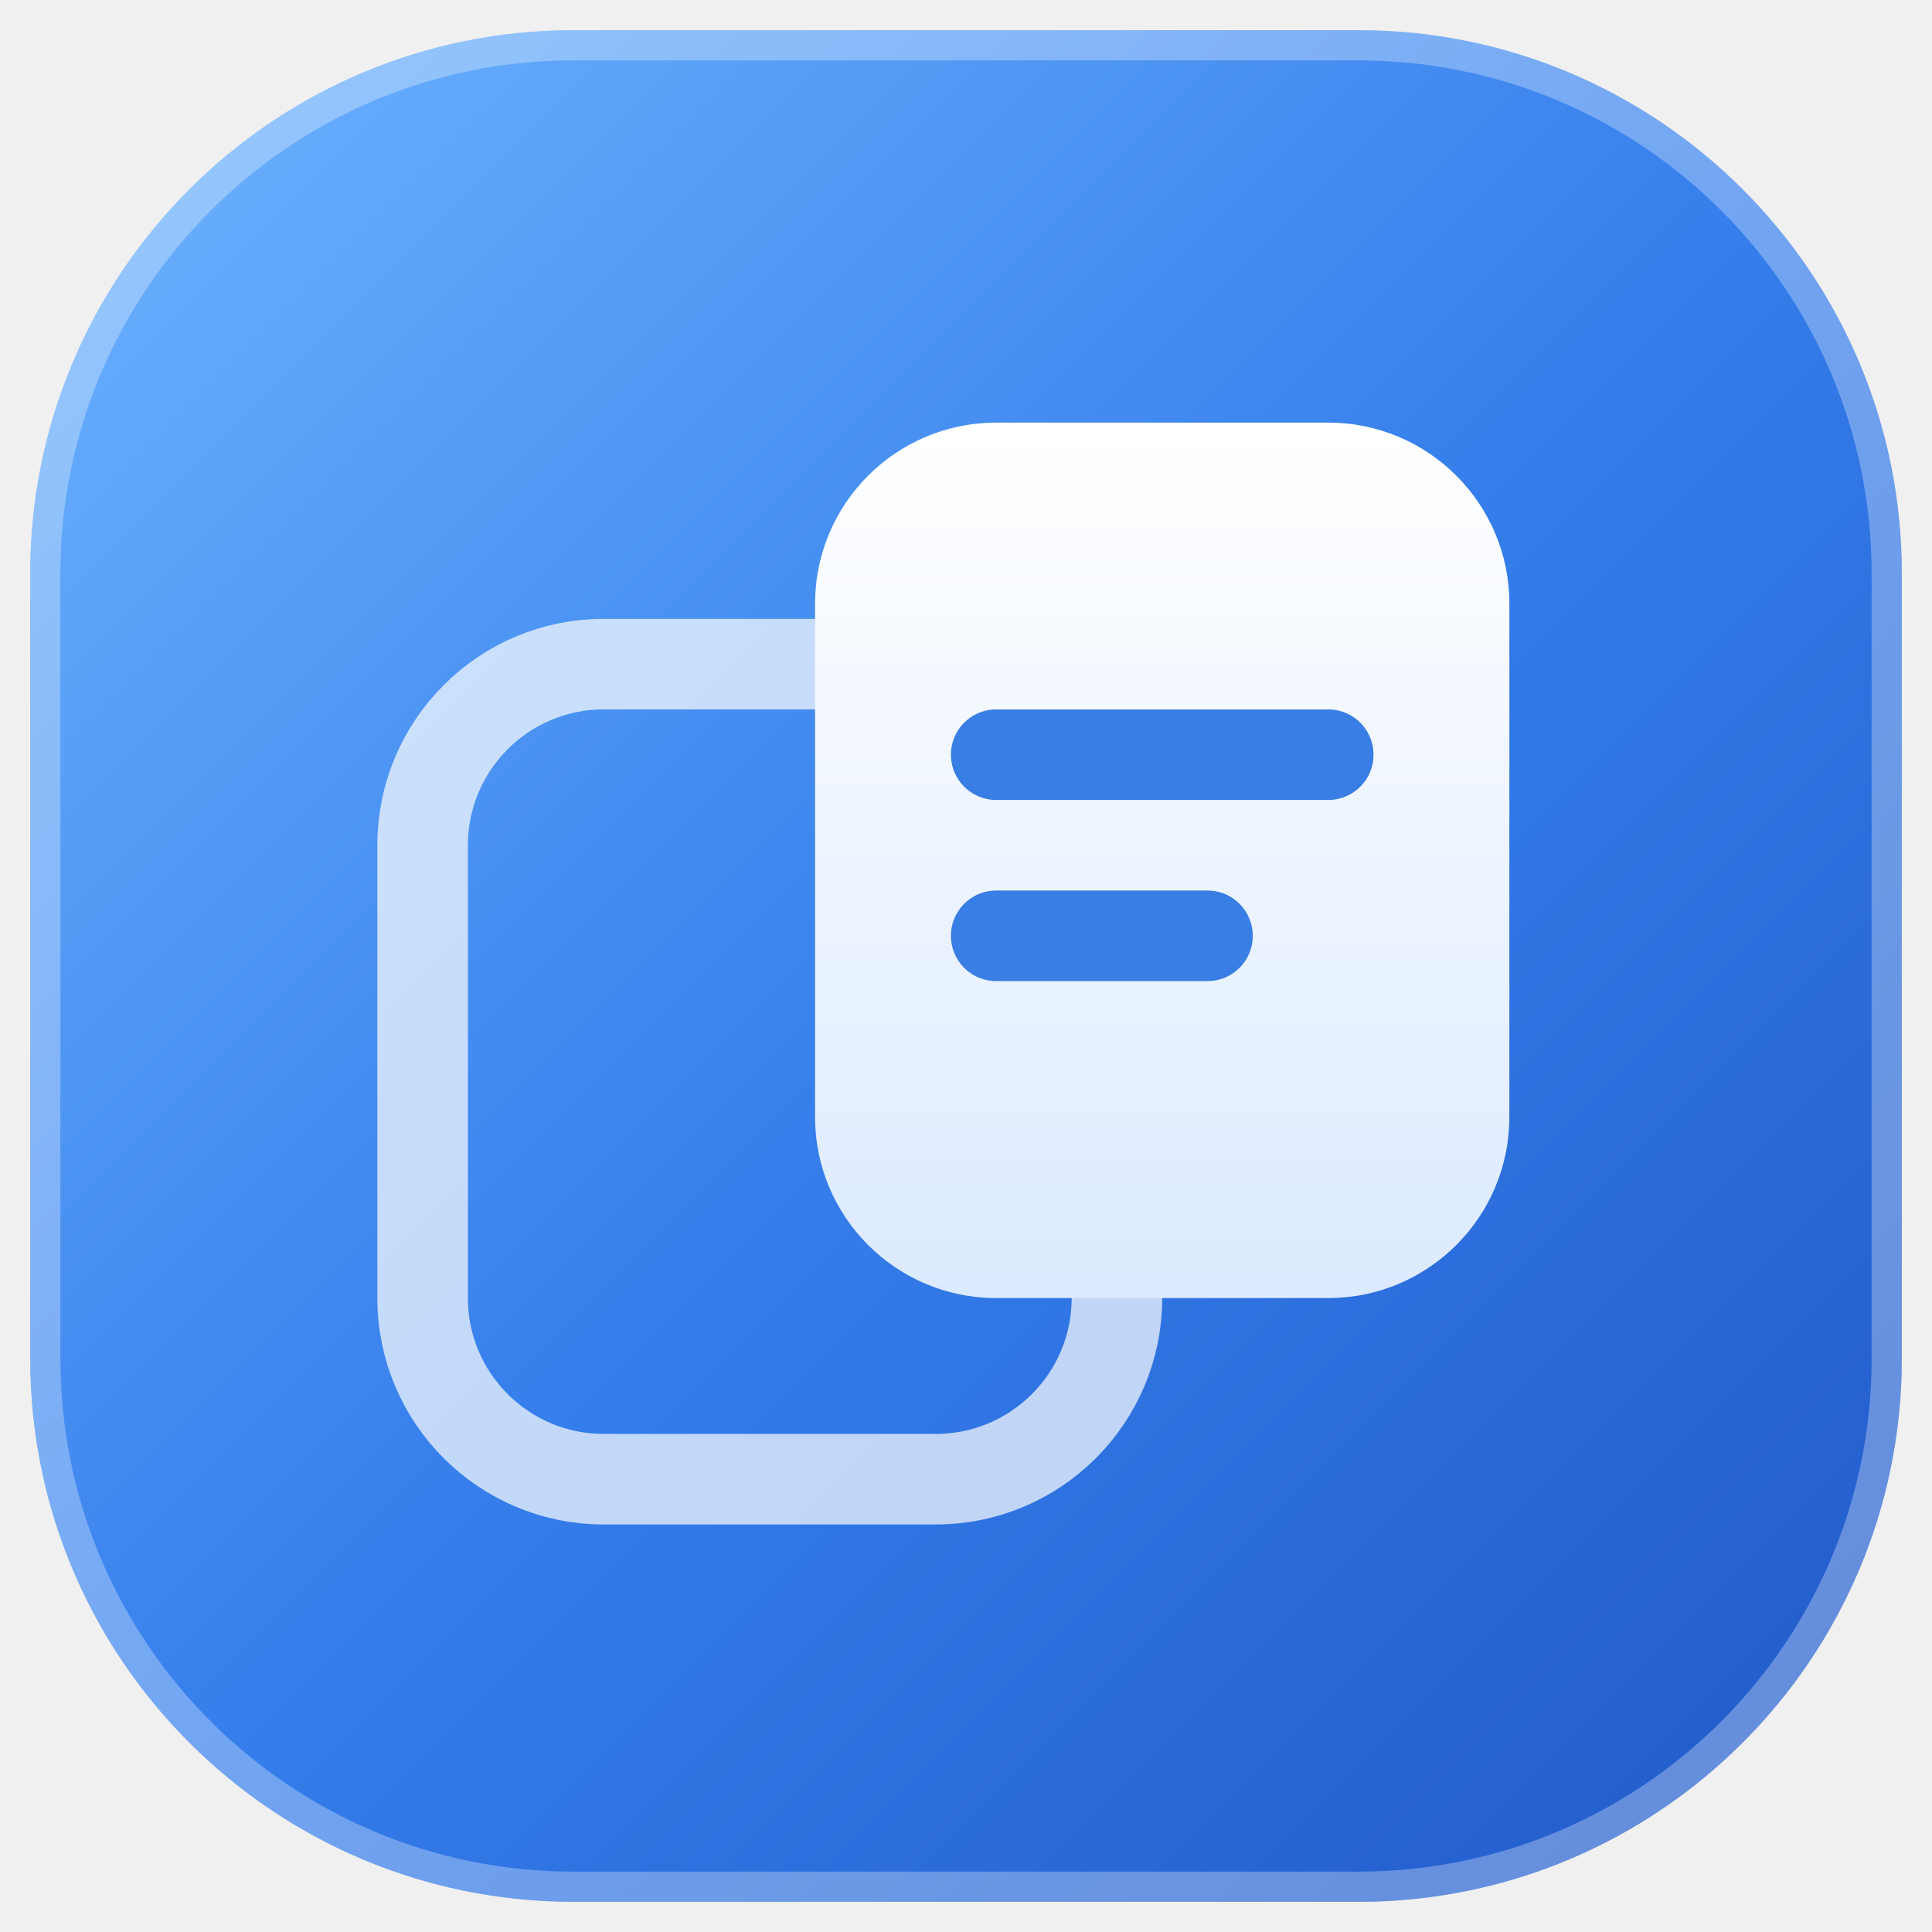
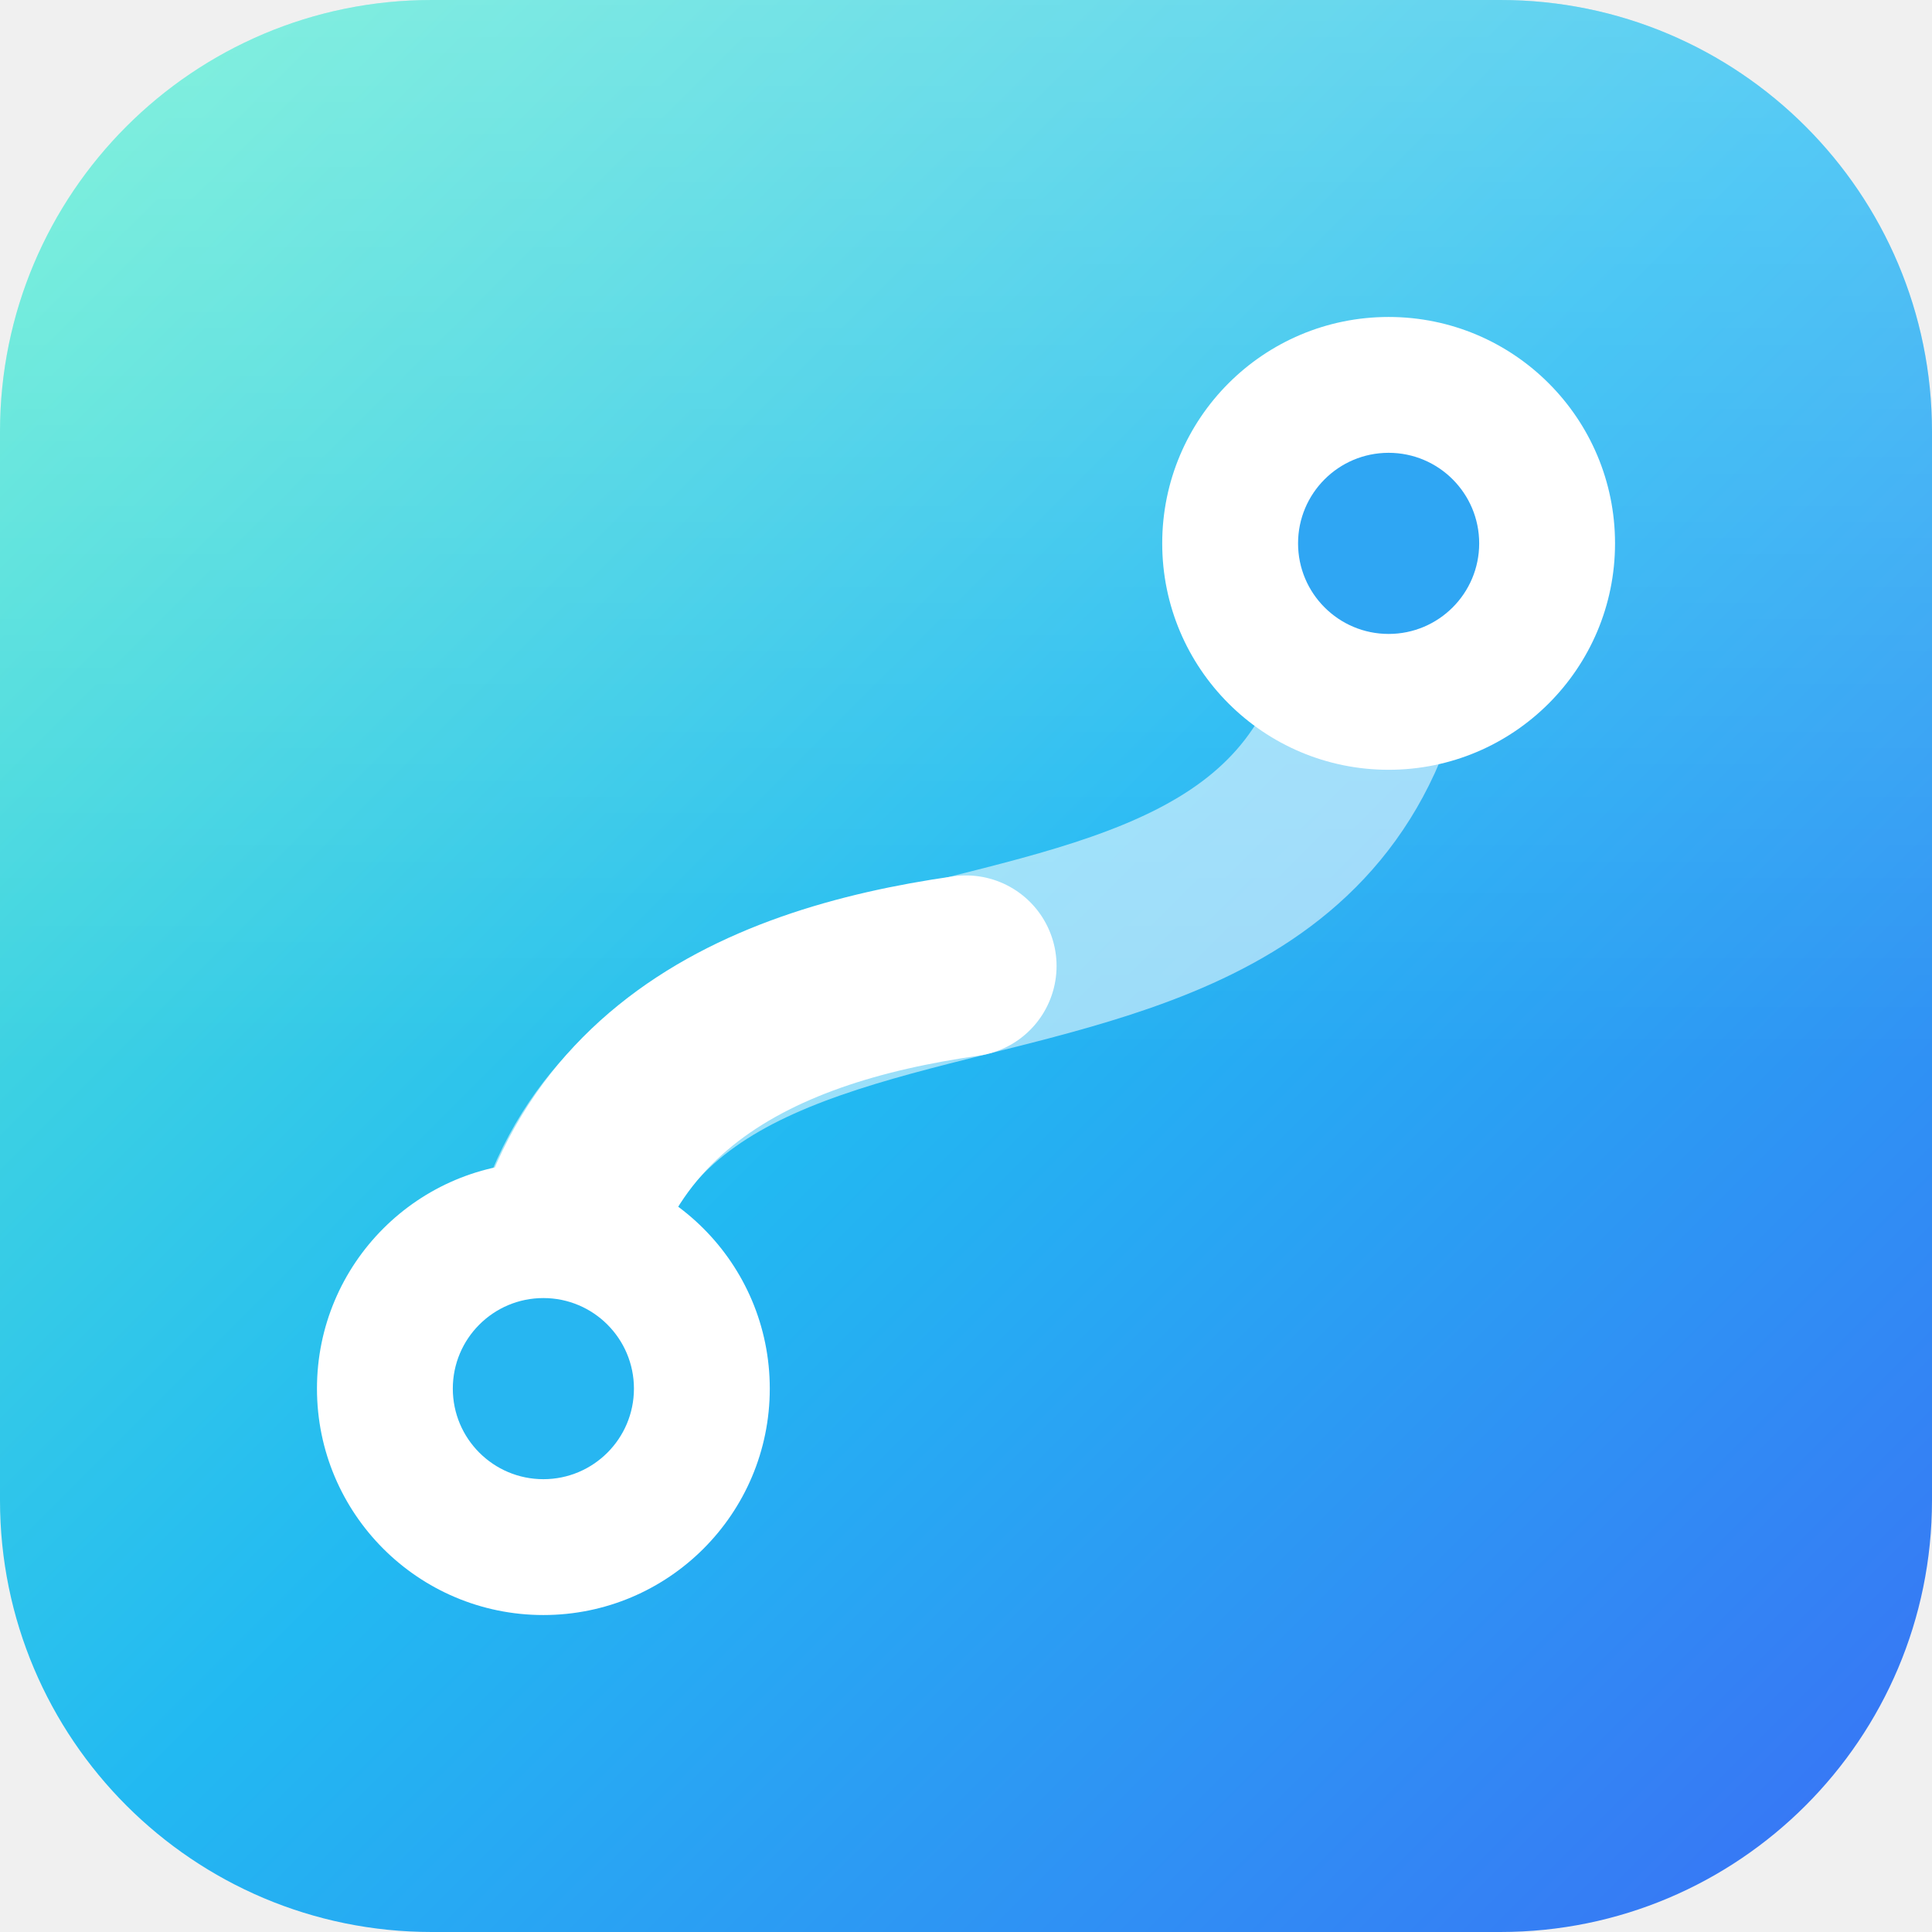
<svg xmlns="http://www.w3.org/2000/svg" viewBox="0 0 64 64">
  <defs>
-     <linearGradient id="shell" x1="0" y1="0" x2="1" y2="1">
-       <stop stop-color="#70b5ff" />
-       <stop offset=".52" stop-color="#347deb" />
-       <stop offset="1" stop-color="#2057c6" />
+     <linearGradient id="bg" x1="0" y1="0" x2="1" y2="1">
+       <stop stop-color="#5ef0cf" />
+       <stop offset=".5" stop-color="#22b9f2" />
+       <stop offset="1" stop-color="#3a6ff5" />
    </linearGradient>
-     <linearGradient id="paper" x1="0" y1="0" x2="0" y2="1">
-       <stop stop-color="#fff" />
-       <stop offset="1" stop-color="#dceaff" />
+     <linearGradient id="gloss" x1="0" y1="0" x2="0" y2="1">
+       <stop stop-color="#fff" stop-opacity=".26" />
+       <stop offset=".55" stop-color="#fff" stop-opacity="0" />
    </linearGradient>
  </defs>
-   <rect x="1" y="1" width="62" height="62" rx="18" fill="url(#shell)" />
-   <rect x="1.5" y="1.5" width="61" height="61" rx="17.5" fill="none" stroke="#fff" stroke-opacity=".3" />
-   <rect x="14" y="22" width="23" height="27" rx="6" fill="none" stroke="#fff" stroke-opacity=".7" stroke-width="3" />
-   <rect x="27" y="14" width="23" height="29" rx="6" fill="url(#paper)" />
-   <path d="M33 25h11M33 31h7" stroke="#397ee4" stroke-width="3" stroke-linecap="round" />
+   <rect width="64" height="64" rx="14.3" fill="url(#bg)" />
+   <rect width="64" height="64" rx="14.3" fill="url(#gloss)" />
+   <path d="M18 46C18 25 46 39 46 18" fill="none" stroke="#fff" stroke-opacity=".55" stroke-width="6" stroke-linecap="round" />
+   <path d="M18 46C18 36 25 33 32 32" fill="none" stroke="#fff" stroke-width="6" stroke-linecap="round" />
+   <circle cx="18" cy="46" r="7.5" fill="#fff" />
+   <circle cx="18" cy="46" r="3" fill="#27b6f1" />
+   <circle cx="46" cy="18" r="7.5" fill="#fff" />
+   <circle cx="46" cy="18" r="3" fill="#2fa6f3" />
</svg>
